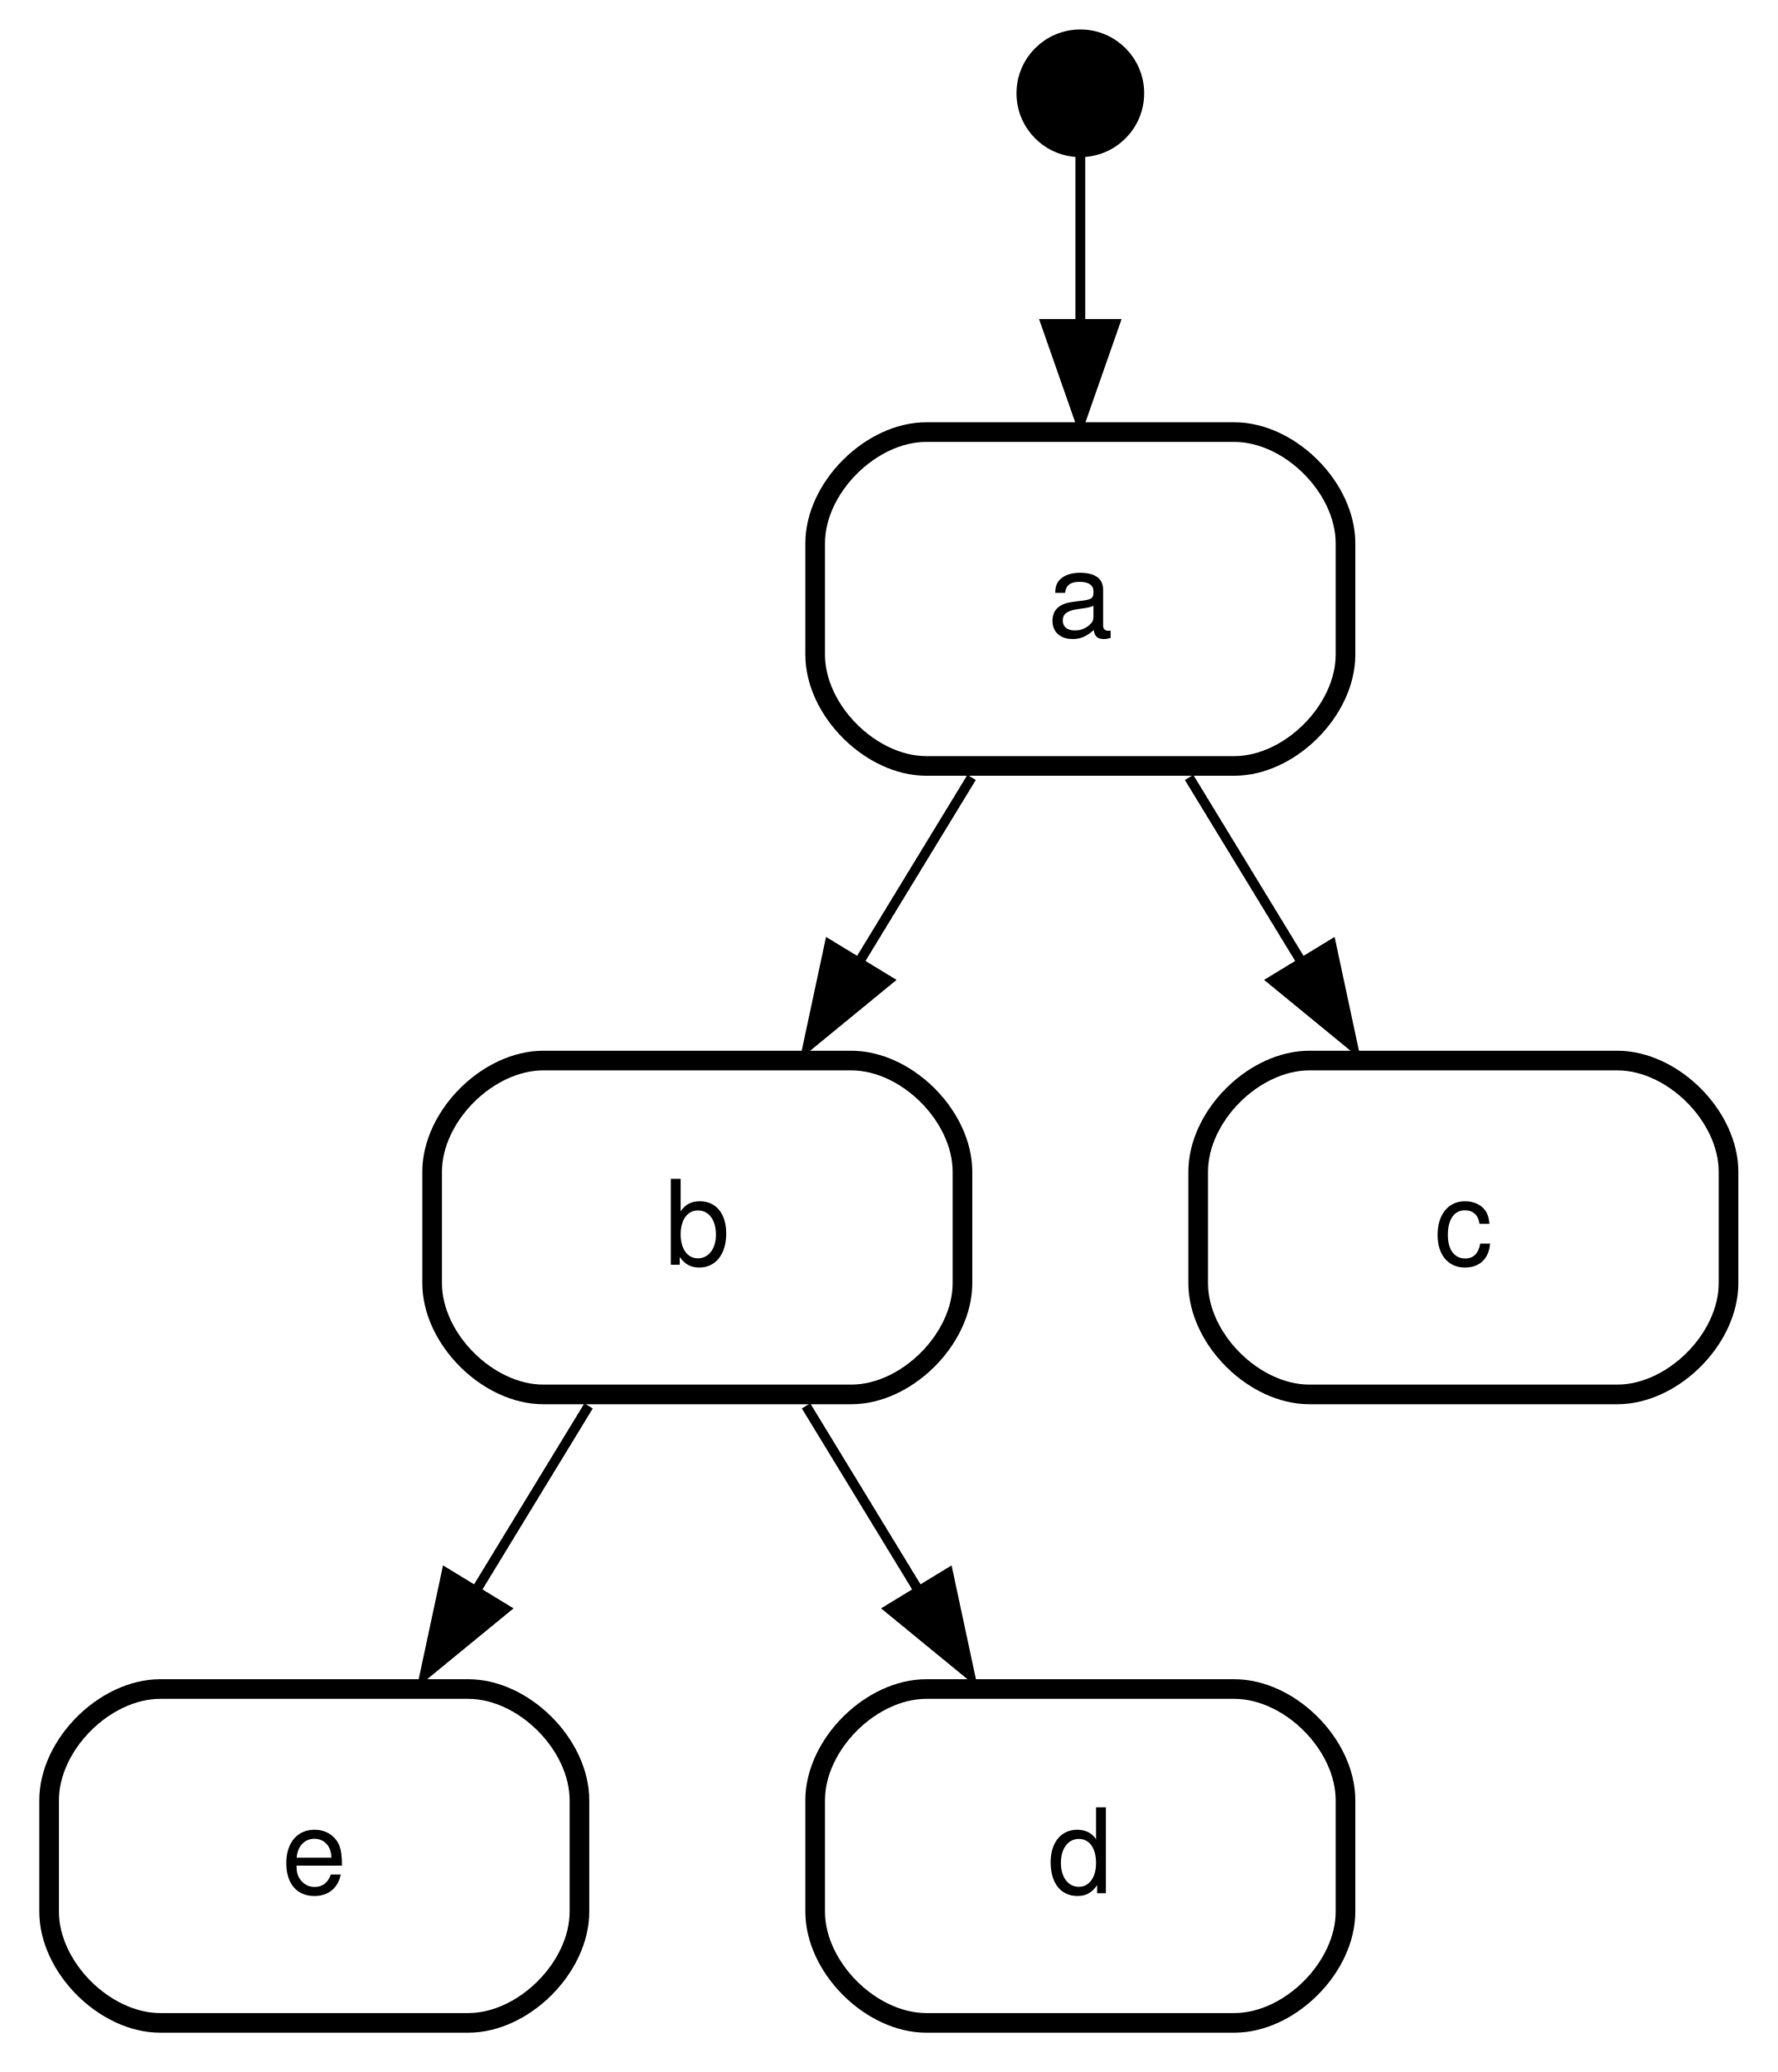
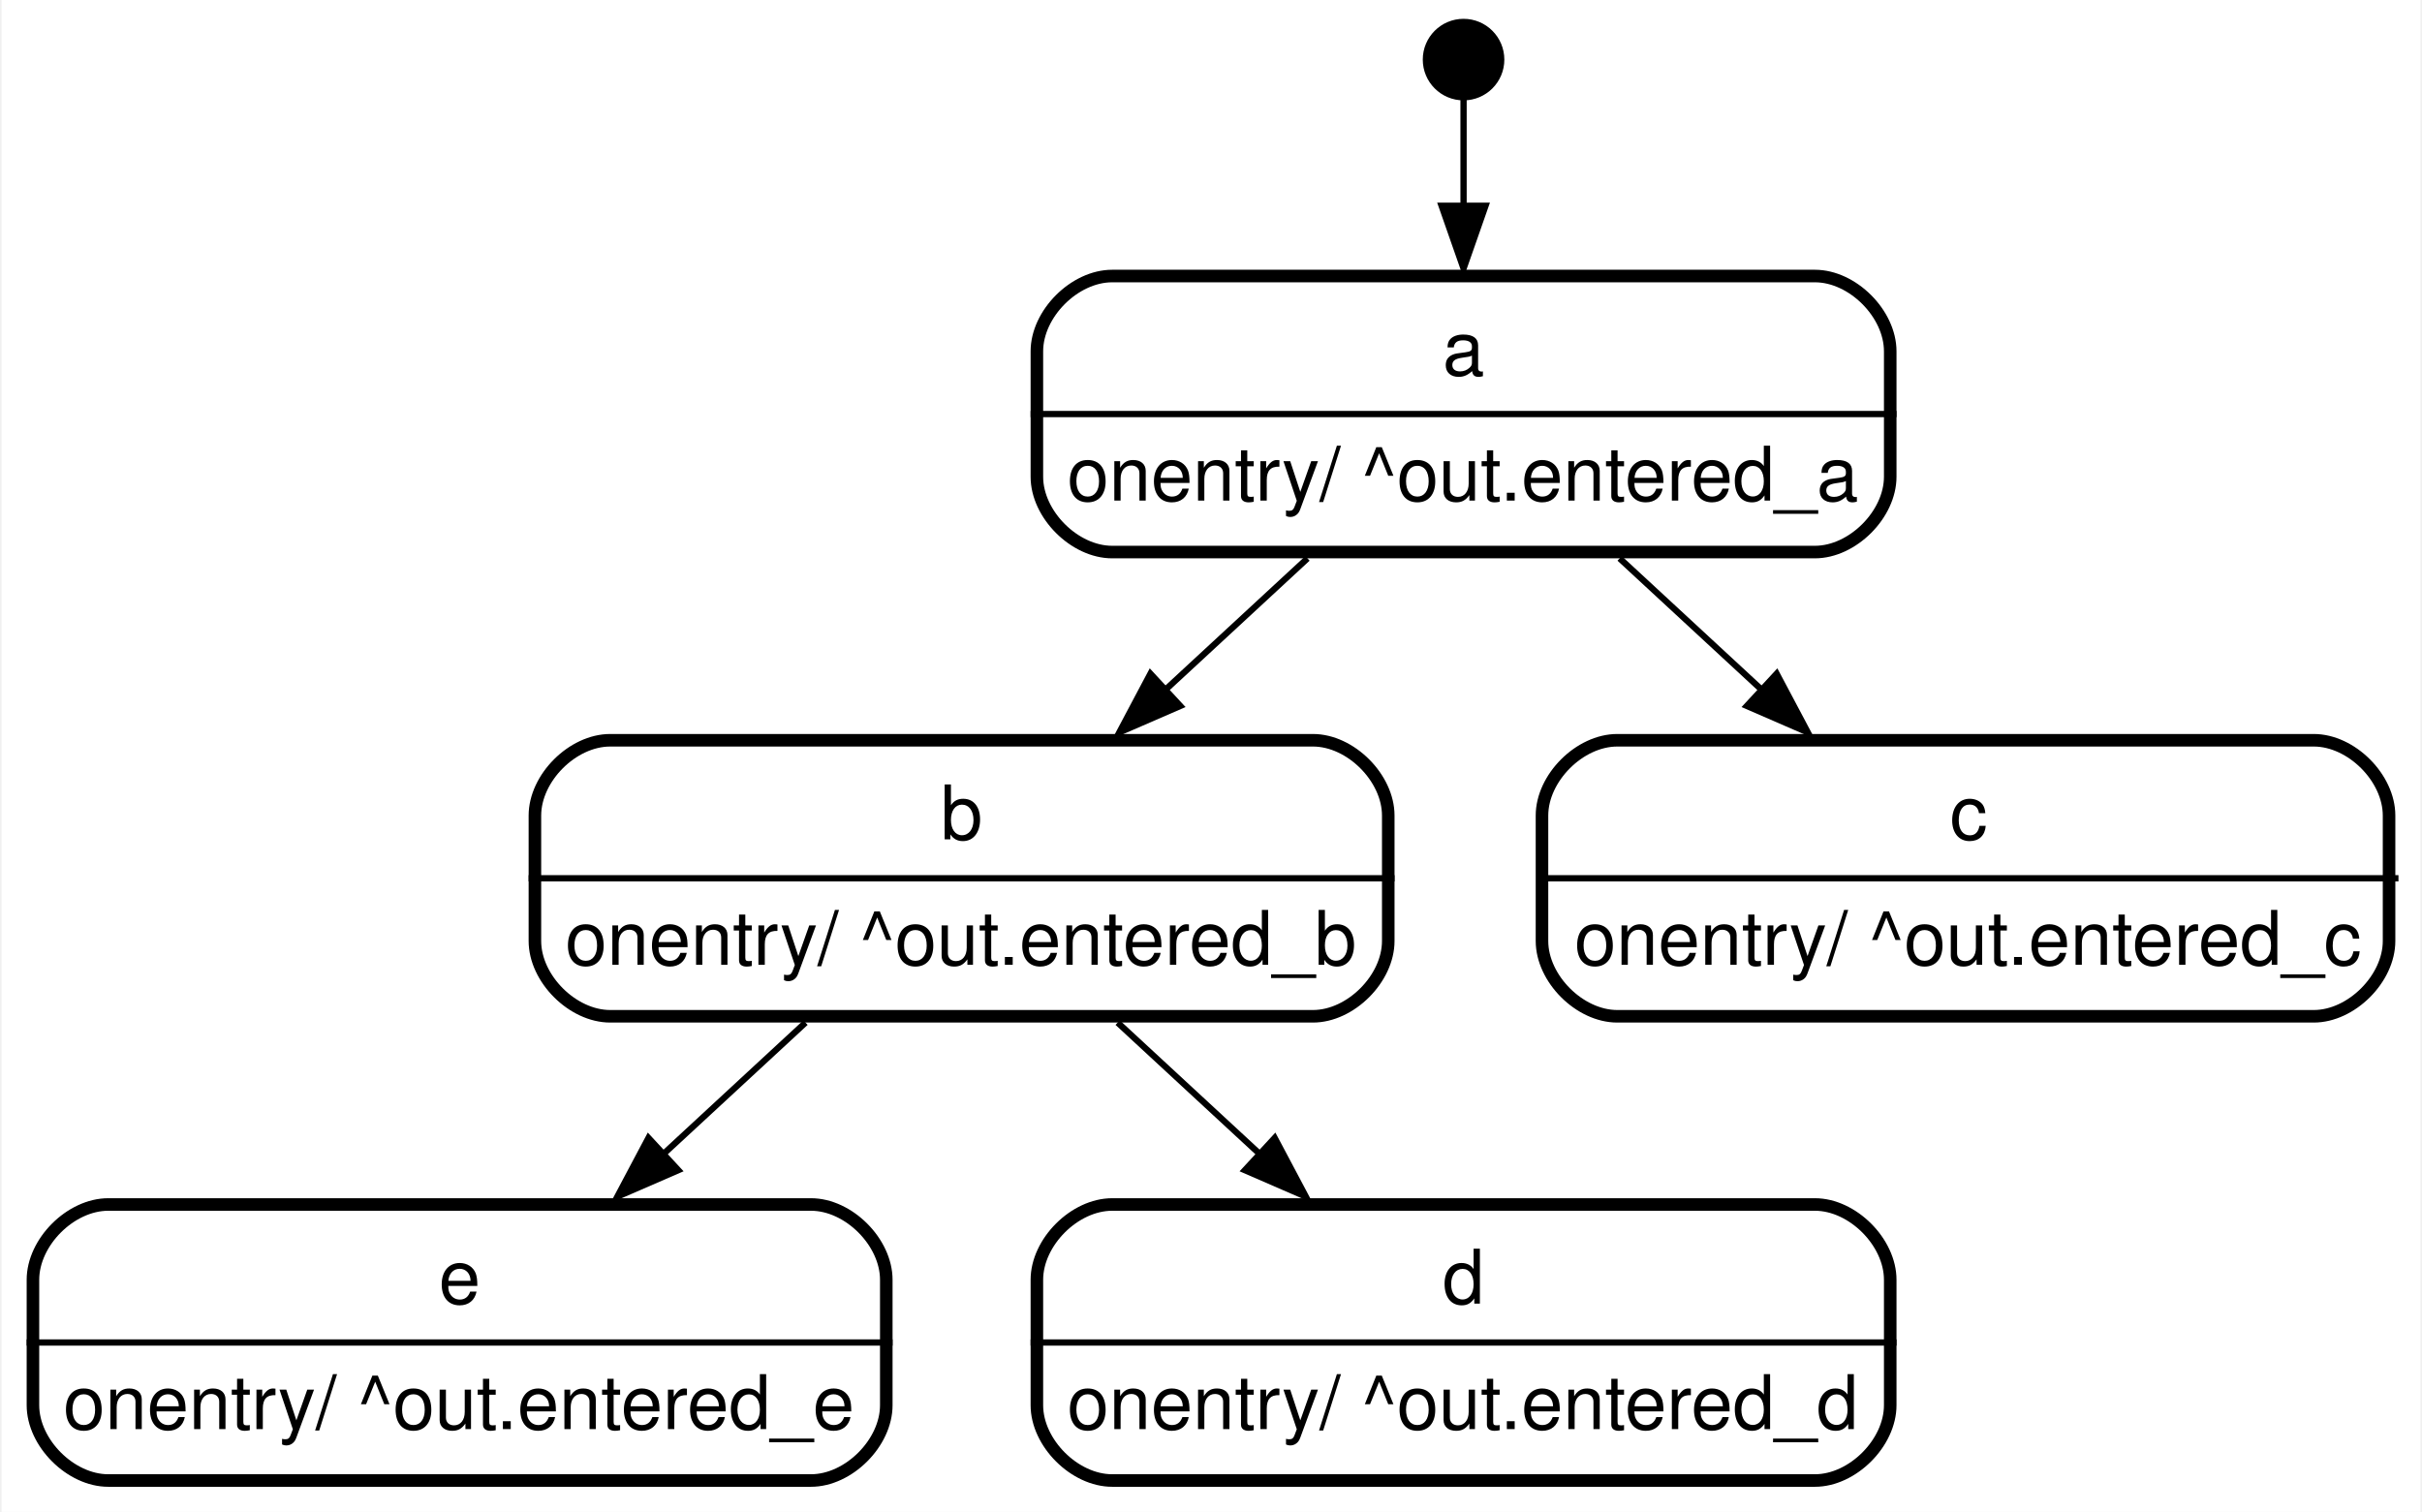
- <svg xmlns="http://www.w3.org/2000/svg" width="181pt" height="211pt" viewBox="0.00 0.00 181.00 211.00">
-   <g id="graph0" class="graph" transform="scale(1 1) rotate(0) translate(4 207)">
-     <polygon fill="#ffffff" stroke="transparent" points="-4,4 -4,-207 177,-207 177,4 -4,4" />
+ <svg xmlns="http://www.w3.org/2000/svg" width="386pt" height="241pt" viewBox="0.00 0.00 385.50 241.00">
+   <g id="graph0" class="graph" transform="scale(1 1) rotate(0) translate(4 237)">
+     <polygon fill="#ffffff" stroke="transparent" points="-4,4 -4,-237 381.5,-237 381.5,4 -4,4" />
    <g id="node1" class="node">
-       <ellipse fill="#000000" stroke="#000000" stroke-width="2" cx="106" cy="-197.5" rx="5.5" ry="5.5" />
+       <ellipse fill="#000000" stroke="#000000" stroke-width="2" cx="229" cy="-227.5" rx="5.5" ry="5.5" />
    </g>
    <g id="node2" class="node">
-       <polygon fill="transparent" stroke="transparent" stroke-width="2" points="134,-164 78,-164 78,-128 134,-128 134,-164" />
-       <text text-anchor="start" x="102.665" y="-142.2" font-family="Helvetica,sans-Serif" font-size="12.00" fill="#000000">a</text>
-       <path fill="none" stroke="#000000" stroke-width="2" d="M90.333,-129C90.333,-129 121.667,-129 121.667,-129 127.333,-129 133,-134.667 133,-140.333 133,-140.333 133,-151.667 133,-151.667 133,-157.333 127.333,-163 121.667,-163 121.667,-163 90.333,-163 90.333,-163 84.667,-163 79,-157.333 79,-151.667 79,-151.667 79,-140.333 79,-140.333 79,-134.667 84.667,-129 90.333,-129" />
+       <polygon fill="transparent" stroke="transparent" stroke-width="2" points="298,-194 160,-194 160,-148 298,-148 298,-194" />
+       <text text-anchor="start" x="225.665" y="-177.2" font-family="Helvetica,sans-Serif" font-size="12.00" fill="#000000">a</text>
+       <text text-anchor="start" x="165.827" y="-157.2" font-family="Helvetica,sans-Serif" font-size="12.00" fill="#000000">onentry/ ^out.entered_a</text>
+       <polygon fill="#000000" stroke="#000000" points="160,-171 160,-171 298,-171 298,-171 160,-171" />
+       <path fill="none" stroke="#000000" stroke-width="2" d="M173,-149C173,-149 285,-149 285,-149 291,-149 297,-155 297,-161 297,-161 297,-181 297,-181 297,-187 291,-193 285,-193 285,-193 173,-193 173,-193 167,-193 161,-187 161,-181 161,-181 161,-161 161,-161 161,-155 167,-149 173,-149" />
    </g>
    <g id="edge1" class="edge">
-       <path fill="none" stroke="#000000" d="M106,-191.989C106,-187.629 106,-181.179 106,-174.48" />
-       <polygon fill="#000000" stroke="#000000" points="109.5,-174.012 106,-164.012 102.5,-174.012 109.5,-174.012" />
-       <text text-anchor="middle" x="107.389" y="-175" font-family="Helvetica,sans-Serif" font-size="10.00" fill="#000000"> </text>
+       <path fill="none" stroke="#000000" d="M229,-221.876C229,-217.525 229,-211.108 229,-204.286" />
+       <polygon fill="#000000" stroke="#000000" points="232.5,-204.195 229,-194.195 225.5,-204.195 232.5,-204.195" />
+       <text text-anchor="middle" x="230.389" y="-205" font-family="Helvetica,sans-Serif" font-size="10.00" fill="#000000"> </text>
    </g>
    <g id="node3" class="node">
-       <polygon fill="transparent" stroke="transparent" stroke-width="2" points="95,-100 39,-100 39,-64 95,-64 95,-100" />
-       <text text-anchor="start" x="63.665" y="-78.2" font-family="Helvetica,sans-Serif" font-size="12.00" fill="#000000">b</text>
-       <path fill="none" stroke="#000000" stroke-width="2" d="M51.333,-65C51.333,-65 82.667,-65 82.667,-65 88.333,-65 94,-70.667 94,-76.333 94,-76.333 94,-87.667 94,-87.667 94,-93.333 88.333,-99 82.667,-99 82.667,-99 51.333,-99 51.333,-99 45.667,-99 40,-93.333 40,-87.667 40,-87.667 40,-76.333 40,-76.333 40,-70.667 45.667,-65 51.333,-65" />
+       <polygon fill="transparent" stroke="transparent" stroke-width="2" points="218,-120 80,-120 80,-74 218,-74 218,-120" />
+       <text text-anchor="start" x="145.665" y="-103.2" font-family="Helvetica,sans-Serif" font-size="12.00" fill="#000000">b</text>
+       <text text-anchor="start" x="85.827" y="-83.2" font-family="Helvetica,sans-Serif" font-size="12.00" fill="#000000">onentry/ ^out.entered_b</text>
+       <polygon fill="#000000" stroke="#000000" points="80,-97 80,-97 218,-97 218,-97 80,-97" />
+       <path fill="none" stroke="#000000" stroke-width="2" d="M93,-75C93,-75 205,-75 205,-75 211,-75 217,-81 217,-87 217,-87 217,-107 217,-107 217,-113 211,-119 205,-119 205,-119 93,-119 93,-119 87,-119 81,-113 81,-107 81,-107 81,-87 81,-87 81,-81 87,-75 93,-75" />
    </g>
    <g id="edge2" class="edge">
-       <path fill="none" stroke="#000000" d="M94.928,-127.831C91.418,-122.071 87.457,-115.57 83.644,-109.313" />
-       <polygon fill="#000000" stroke="#000000" points="86.427,-107.154 78.235,-100.436 80.45,-110.797 86.427,-107.154" />
-       <text text-anchor="middle" x="91.389" y="-111" font-family="Helvetica,sans-Serif" font-size="10.00" fill="#000000"> </text>
+       <path fill="none" stroke="#000000" d="M204.126,-147.992C196.971,-141.373 189.058,-134.054 181.514,-127.075" />
+       <polygon fill="#000000" stroke="#000000" points="183.852,-124.47 174.134,-120.249 179.099,-129.609 183.852,-124.47" />
+       <text text-anchor="middle" x="195.389" y="-131" font-family="Helvetica,sans-Serif" font-size="10.00" fill="#000000"> </text>
    </g>
    <g id="node4" class="node">
-       <polygon fill="transparent" stroke="transparent" stroke-width="2" points="173,-100 117,-100 117,-64 173,-64 173,-100" />
-       <text text-anchor="start" x="142" y="-78.2" font-family="Helvetica,sans-Serif" font-size="12.00" fill="#000000">c</text>
-       <path fill="none" stroke="#000000" stroke-width="2" d="M129.333,-65C129.333,-65 160.667,-65 160.667,-65 166.333,-65 172,-70.667 172,-76.333 172,-76.333 172,-87.667 172,-87.667 172,-93.333 166.333,-99 160.667,-99 160.667,-99 129.333,-99 129.333,-99 123.667,-99 118,-93.333 118,-87.667 118,-87.667 118,-76.333 118,-76.333 118,-70.667 123.667,-65 129.333,-65" />
+       <polygon fill="transparent" stroke="transparent" stroke-width="2" points="377.5,-120 240.5,-120 240.5,-74 377.5,-74 377.5,-120" />
+       <text text-anchor="start" x="306.5" y="-103.2" font-family="Helvetica,sans-Serif" font-size="12.00" fill="#000000">c</text>
+       <text text-anchor="start" x="246.663" y="-83.2" font-family="Helvetica,sans-Serif" font-size="12.00" fill="#000000">onentry/ ^out.entered_c</text>
+       <polygon fill="#000000" stroke="#000000" points="241,-97 241,-97 378,-97 378,-97 241,-97" />
+       <path fill="none" stroke="#000000" stroke-width="2" d="M253.5,-75C253.5,-75 364.5,-75 364.5,-75 370.5,-75 376.5,-81 376.5,-87 376.5,-87 376.5,-107 376.5,-107 376.5,-113 370.5,-119 364.5,-119 364.5,-119 253.5,-119 253.5,-119 247.5,-119 241.5,-113 241.5,-107 241.5,-107 241.5,-87 241.5,-87 241.5,-81 247.5,-75 253.5,-75" />
    </g>
    <g id="edge3" class="edge">
-       <path fill="none" stroke="#000000" d="M117.072,-127.831C120.582,-122.071 124.543,-115.57 128.356,-109.313" />
-       <polygon fill="#000000" stroke="#000000" points="131.55,-110.797 133.765,-100.436 125.573,-107.154 131.55,-110.797" />
-       <text text-anchor="middle" x="129.389" y="-111" font-family="Helvetica,sans-Serif" font-size="10.00" fill="#000000"> </text>
+       <path fill="none" stroke="#000000" d="M253.874,-147.992C261.029,-141.373 268.942,-134.054 276.486,-127.075" />
+       <polygon fill="#000000" stroke="#000000" points="278.901,-129.609 283.866,-120.249 274.148,-124.47 278.901,-129.609" />
+       <text text-anchor="middle" x="275.389" y="-131" font-family="Helvetica,sans-Serif" font-size="10.00" fill="#000000"> </text>
    </g>
    <g id="node5" class="node">
-       <polygon fill="transparent" stroke="transparent" stroke-width="2" points="134,-36 78,-36 78,0 134,0 134,-36" />
-       <text text-anchor="start" x="102.665" y="-14.2" font-family="Helvetica,sans-Serif" font-size="12.00" fill="#000000">d</text>
-       <path fill="none" stroke="#000000" stroke-width="2" d="M90.333,-1C90.333,-1 121.667,-1 121.667,-1 127.333,-1 133,-6.667 133,-12.333 133,-12.333 133,-23.667 133,-23.667 133,-29.333 127.333,-35 121.667,-35 121.667,-35 90.333,-35 90.333,-35 84.667,-35 79,-29.333 79,-23.667 79,-23.667 79,-12.333 79,-12.333 79,-6.667 84.667,-1 90.333,-1" />
+       <polygon fill="transparent" stroke="transparent" stroke-width="2" points="298,-46 160,-46 160,0 298,0 298,-46" />
+       <text text-anchor="start" x="225.665" y="-29.2" font-family="Helvetica,sans-Serif" font-size="12.00" fill="#000000">d</text>
+       <text text-anchor="start" x="165.827" y="-9.2" font-family="Helvetica,sans-Serif" font-size="12.00" fill="#000000">onentry/ ^out.entered_d</text>
+       <polygon fill="#000000" stroke="#000000" points="160,-23 160,-23 298,-23 298,-23 160,-23" />
+       <path fill="none" stroke="#000000" stroke-width="2" d="M173,-1C173,-1 285,-1 285,-1 291,-1 297,-7 297,-13 297,-13 297,-33 297,-33 297,-39 291,-45 285,-45 285,-45 173,-45 173,-45 167,-45 161,-39 161,-33 161,-33 161,-13 161,-13 161,-7 167,-1 173,-1" />
    </g>
    <g id="edge5" class="edge">
-       <path fill="none" stroke="#000000" d="M78.072,-63.831C81.582,-58.071 85.543,-51.57 89.356,-45.313" />
-       <polygon fill="#000000" stroke="#000000" points="92.55,-46.797 94.765,-36.436 86.573,-43.154 92.55,-46.797" />
-       <text text-anchor="middle" x="91.389" y="-47" font-family="Helvetica,sans-Serif" font-size="10.00" fill="#000000"> </text>
+       <path fill="none" stroke="#000000" d="M173.874,-73.992C181.029,-67.373 188.942,-60.054 196.486,-53.075" />
+       <polygon fill="#000000" stroke="#000000" points="198.901,-55.609 203.866,-46.249 194.148,-50.47 198.901,-55.609" />
+       <text text-anchor="middle" x="195.389" y="-57" font-family="Helvetica,sans-Serif" font-size="10.00" fill="#000000"> </text>
    </g>
    <g id="node6" class="node">
-       <polygon fill="transparent" stroke="transparent" stroke-width="2" points="56,-36 0,-36 0,0 56,0 56,-36" />
-       <text text-anchor="start" x="24.665" y="-14.2" font-family="Helvetica,sans-Serif" font-size="12.00" fill="#000000">e</text>
-       <path fill="none" stroke="#000000" stroke-width="2" d="M12.333,-1C12.333,-1 43.667,-1 43.667,-1 49.333,-1 55,-6.667 55,-12.333 55,-12.333 55,-23.667 55,-23.667 55,-29.333 49.333,-35 43.667,-35 43.667,-35 12.333,-35 12.333,-35 6.667,-35 1,-29.333 1,-23.667 1,-23.667 1,-12.333 1,-12.333 1,-6.667 6.667,-1 12.333,-1" />
+       <polygon fill="transparent" stroke="transparent" stroke-width="2" points="138,-46 0,-46 0,0 138,0 138,-46" />
+       <text text-anchor="start" x="65.665" y="-29.2" font-family="Helvetica,sans-Serif" font-size="12.00" fill="#000000">e</text>
+       <text text-anchor="start" x="5.827" y="-9.2" font-family="Helvetica,sans-Serif" font-size="12.00" fill="#000000">onentry/ ^out.entered_e</text>
+       <polygon fill="#000000" stroke="#000000" points="0,-23 0,-23 138,-23 138,-23 0,-23" />
+       <path fill="none" stroke="#000000" stroke-width="2" d="M13,-1C13,-1 125,-1 125,-1 131,-1 137,-7 137,-13 137,-13 137,-33 137,-33 137,-39 131,-45 125,-45 125,-45 13,-45 13,-45 7,-45 1,-39 1,-33 1,-33 1,-13 1,-13 1,-7 7,-1 13,-1" />
    </g>
    <g id="edge4" class="edge">
-       <path fill="none" stroke="#000000" d="M55.928,-63.831C52.418,-58.071 48.457,-51.57 44.644,-45.313" />
-       <polygon fill="#000000" stroke="#000000" points="47.427,-43.154 39.235,-36.436 41.45,-46.797 47.427,-43.154" />
-       <text text-anchor="middle" x="52.389" y="-47" font-family="Helvetica,sans-Serif" font-size="10.00" fill="#000000"> </text>
+       <path fill="none" stroke="#000000" d="M124.126,-73.992C116.971,-67.373 109.058,-60.054 101.514,-53.075" />
+       <polygon fill="#000000" stroke="#000000" points="103.852,-50.47 94.134,-46.249 99.099,-55.609 103.852,-50.47" />
+       <text text-anchor="middle" x="115.389" y="-57" font-family="Helvetica,sans-Serif" font-size="10.00" fill="#000000"> </text>
    </g>
  </g>
</svg>
